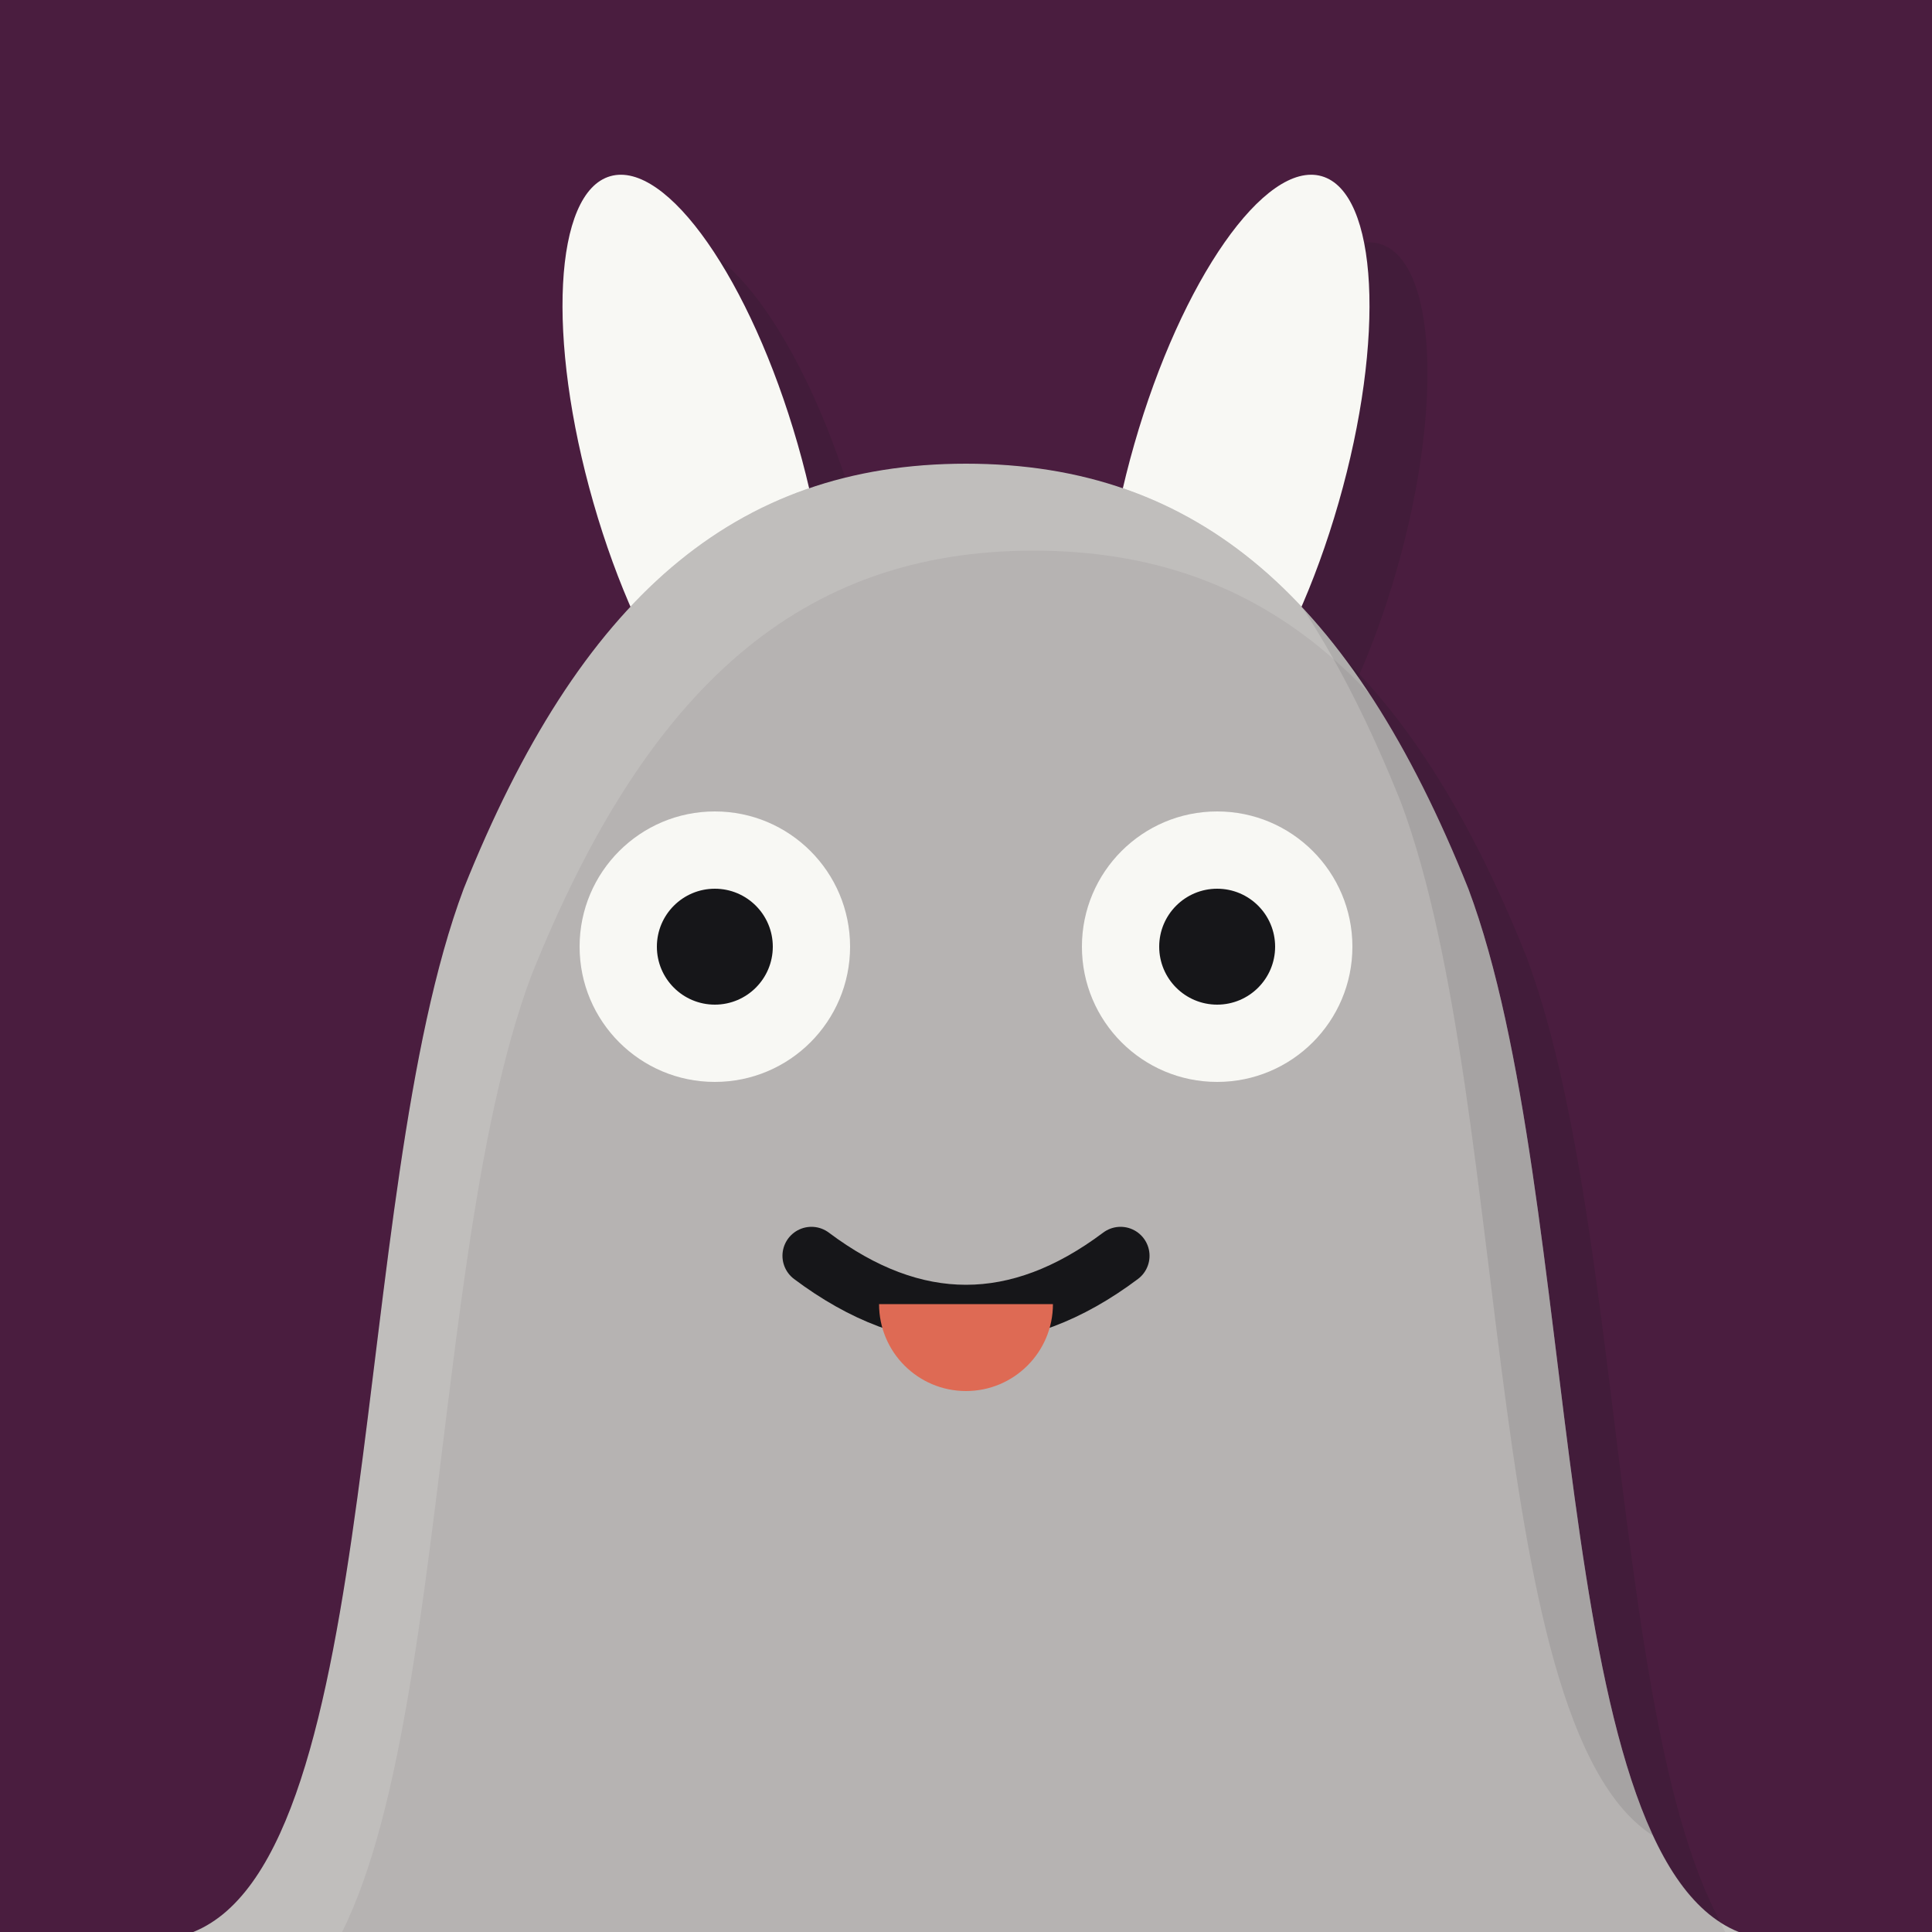
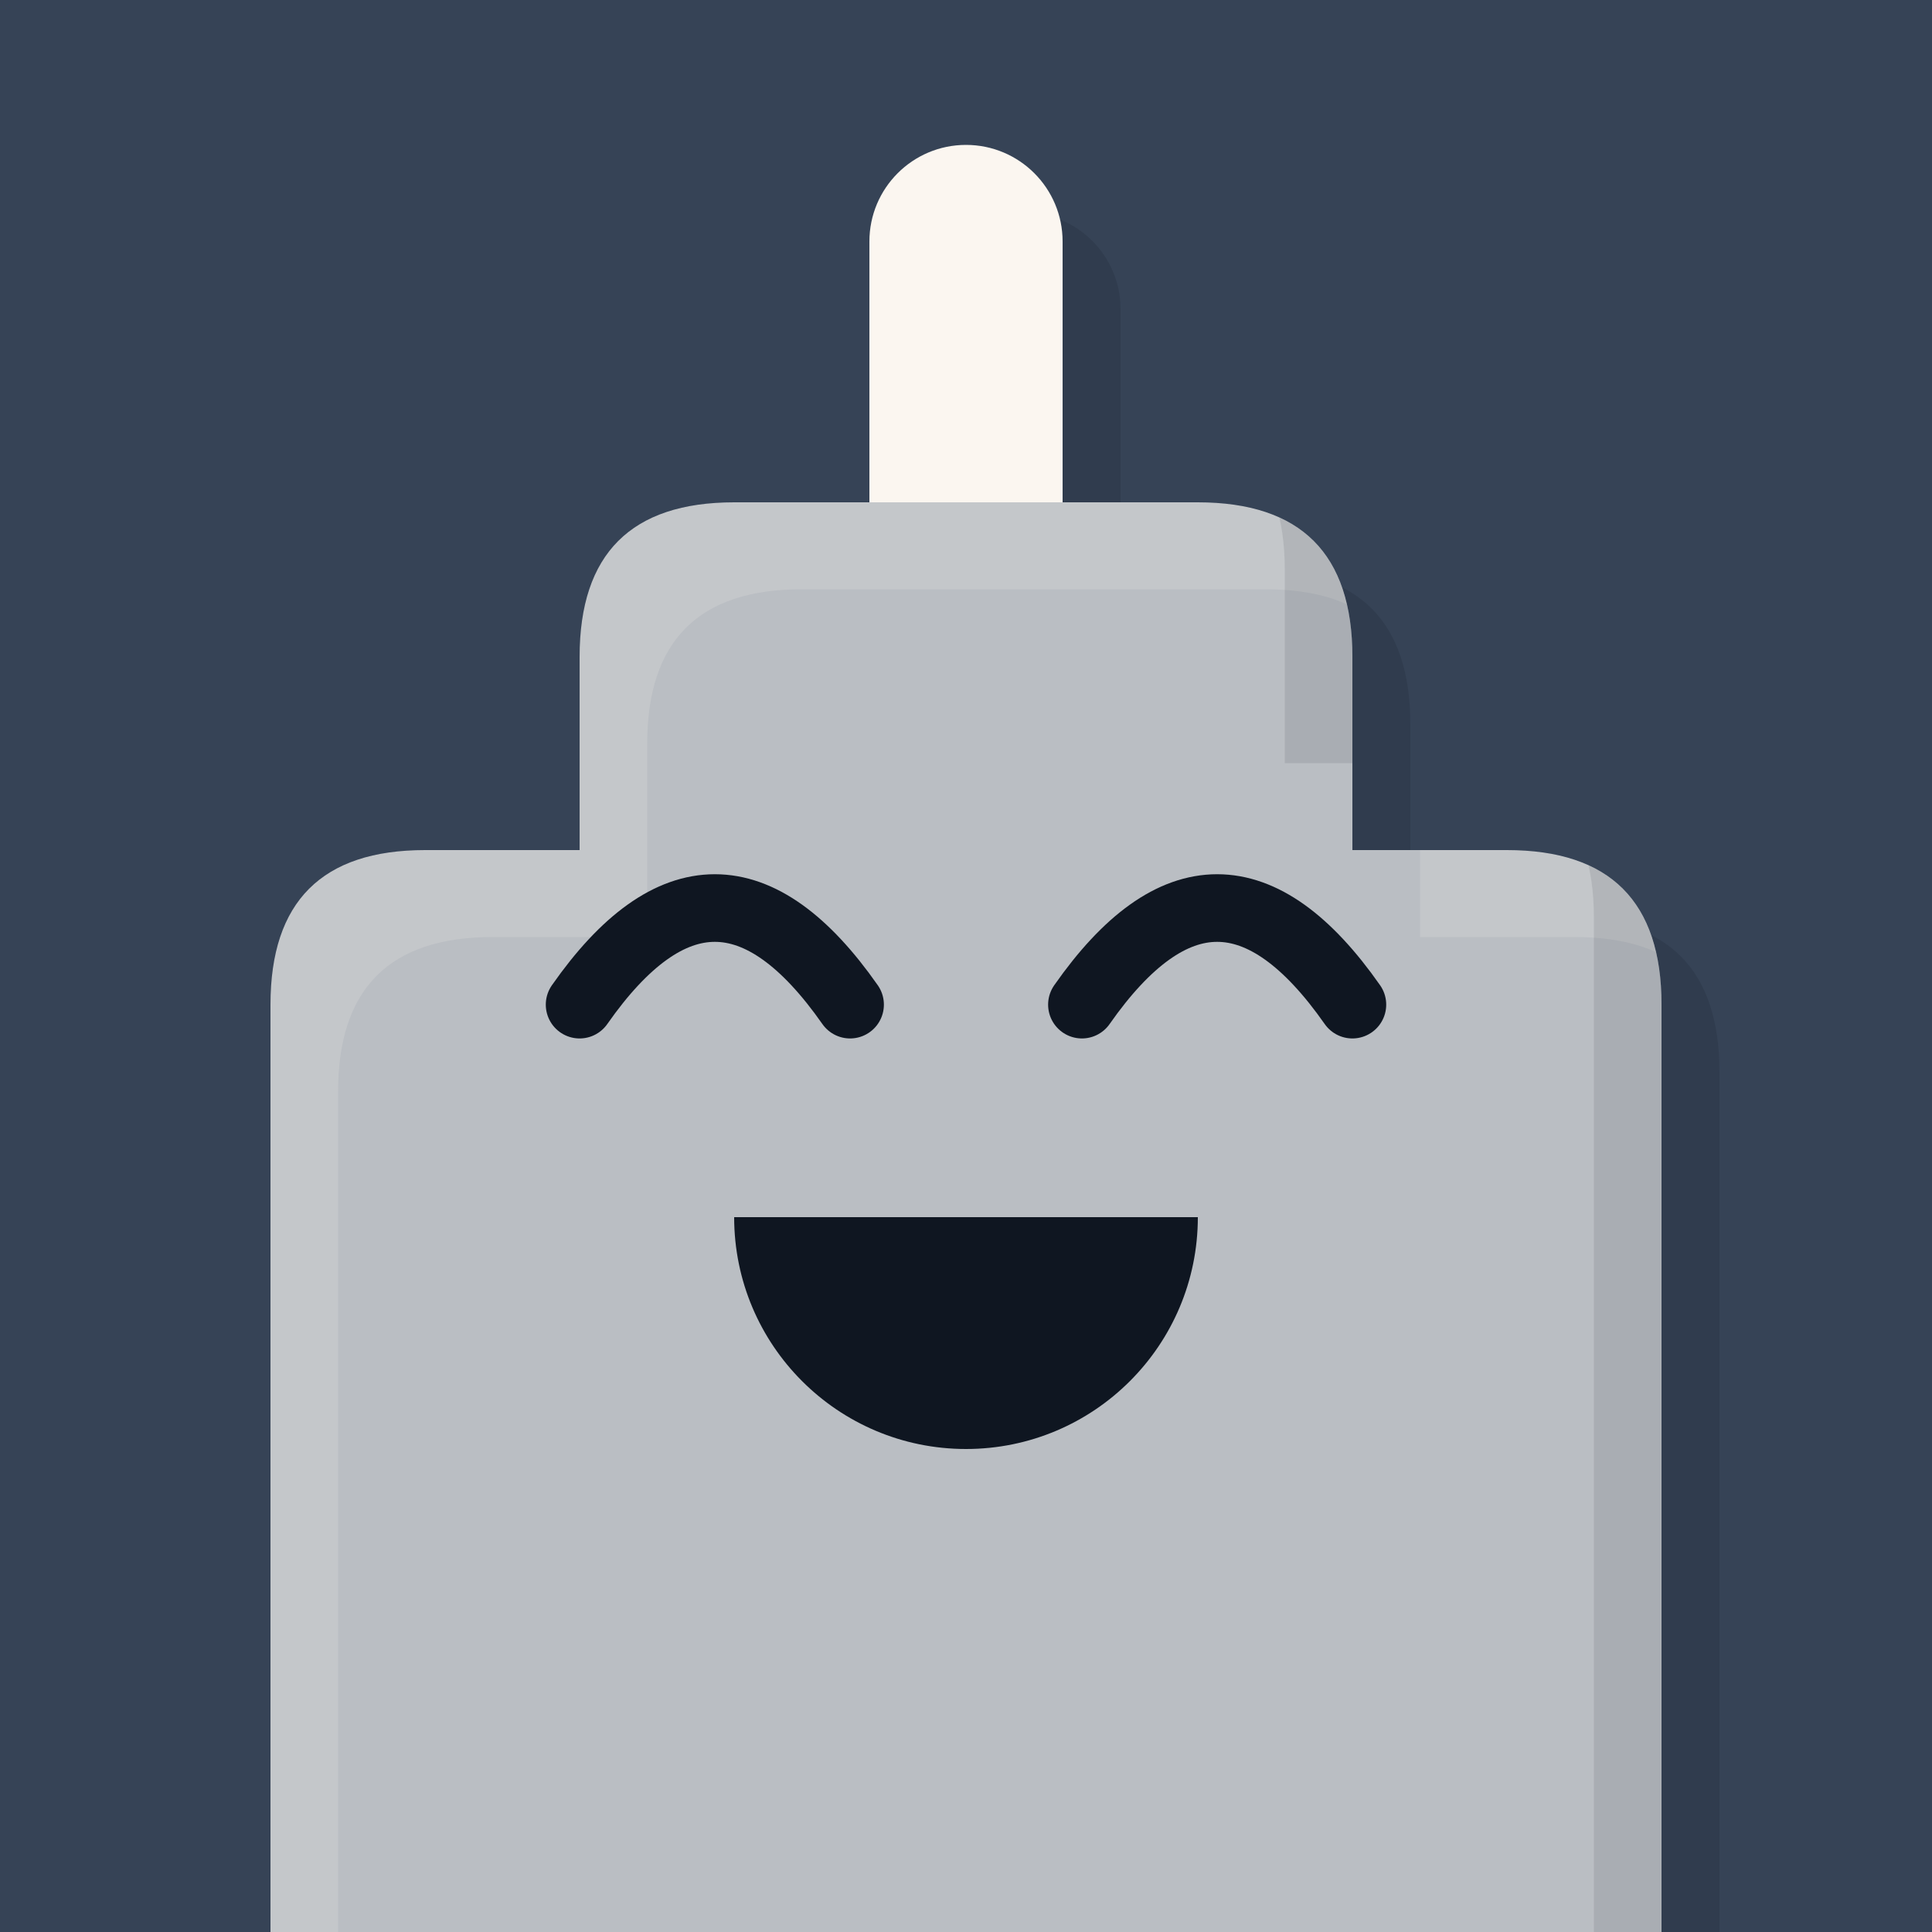
<svg xmlns="http://www.w3.org/2000/svg" viewBox="0 0 100 100" fill="none" shape-rendering="auto" aria-hidden="true">
  <defs>
-     <g id="top-earsDroop-3c1d10d3">
+     <g id="top-nub-b883b64f">
      <g opacity=".15" transform="translate(-23 -6.5)">
-         <ellipse cx="36" cy="32" rx="5.5" ry="16" transform="rotate(-16 36 32)" fill="#161619" />
-         <ellipse cx="64" cy="32" rx="5.5" ry="16" transform="rotate(16 64 32)" fill="#161619" />
+         <rect x="45" y="14" width="10" height="36" rx="5" fill="#0f1621" />
      </g>
-       <ellipse cx="36" cy="32" rx="5.5" ry="16" transform="rotate(-16 -12.577 119.5)" fill="#f8f8f4" />
-       <ellipse cx="64" cy="32" rx="5.5" ry="16" transform="rotate(16 86.577 -65.5)" fill="#f8f8f4" />
+       <rect x="19" y="4" width="10" height="36" rx="5" fill="#fbf6f0" />
    </g>
-     <clipPath id="dbcrb-bell">
-       <path d="M6 106c0-2.5-1-4 4-6 10-4 8-38 14-54 6-15 14-22 26-22s20 7 26 22c6 16 4 50 14 54 2.5 1 4 3.5 4 6Z" />
+     <clipPath id="dbcrb-steps">
+       <path d="M14 106V52q0-8 8-8h8V34q0-8 8-8h24q8 0 8 8v10h8q8 0 8 8v54Z" />
    </clipPath>
-     <g id="body-bell-3c1d10d3">
+     <g id="body-steps-b883b64f">
      <g class="dbcr-t">
-         <use transform="translate(26 2.5)" href="#top-earsDroop-3c1d10d3" />
+         <use transform="translate(26 3.5)" href="#top-nub-b883b64f" />
      </g>
-       <path d="M9 109.5c0-2.5-1-4 4-6 10-4 8-38 14-54 6-15 14-22 26-22s20 7 26 22c6 16 4 50 14 54 2.5 1 4 3.5 4 6Z" fill="#161619" opacity=".15" />
-       <path d="M6 106c0-2.5-1-4 4-6 10-4 8-38 14-54 6-15 14-22 26-22s20 7 26 22c6 16 4 50 14 54 2.5 1 4 3.5 4 6Z" fill="#b6b3b2" />
-       <g clip-path="url(#dbcrb-bell)">
-         <path d="M6 106c0-2.5-1-4 4-6 10-4 8-38 14-54 6-15 14-22 26-22s20 7 26 22c6 16 4 50 14 54 2.5 1 4 3.5 4 6Zm3.5 4.5c0-2.5-1-4 4-6 10-4 8-38 14-54 6-15 14-22 26-22s20 7 26 22c6 16 4 50 14 54 2.5 1 4 3.5 4 6Z" fill="#f8f8f4" opacity=".16" fill-rule="evenodd" />
-         <path d="M6 106c0-2.5-1-4 4-6 10-4 8-38 14-54 6-15 14-22 26-22s20 7 26 22c6 16 4 50 14 54 2.5 1 4 3.5 4 6Zm-3.5-4.5c0-2.5-1-4 4-6 10-4 8-38 14-54 6-15 14-22 26-22s20 7 26 22c6 16 4 50 14 54 2.5 1 4 3.5 4 6Z" fill="#161619" opacity=".1" fill-rule="evenodd" />
+       <path d="M17 109.5v-54q0-8 8-8h8v-10q0-8 8-8h24q8 0 8 8v10h8q8 0 8 8v54Z" fill="#0f1621" opacity=".15" />
+       <path d="M14 106V52q0-8 8-8h8V34q0-8 8-8h24q8 0 8 8v10h8q8 0 8 8v54Z" fill="#babec3" />
+       <g clip-path="url(#dbcrb-steps)">
+         <path d="M14 106V52q0-8 8-8h8V34q0-8 8-8h24q8 0 8 8v10h8q8 0 8 8v54Zm3.5 4.5v-54q0-8 8-8h8v-10q0-8 8-8h24q8 0 8 8v10h8q8 0 8 8v54Z" fill="#fbf6f0" opacity=".16" fill-rule="evenodd" />
+         <path d="M14 106V52q0-8 8-8h8V34q0-8 8-8h24q8 0 8 8v10h8q8 0 8 8v54Zm-3.5-4.5v-54q0-8 8-8h8v-10q0-8 8-8h24q8 0 8 8v10h8q8 0 8 8v54Z" fill="#0f1621" opacity=".1" fill-rule="evenodd" />
      </g>
    </g>
-     <g id="eyes-round-3c1d10d3">
+     <g id="eyes-happy-b883b64f">
      <g class="dbcr-eb">
-         <circle cx="10" cy="13" r="7" fill="#f8f8f4" />
-         <circle cx="10" cy="13" r="3" fill="#161619" />
+         <path d="M3 16q7-10 14 0" stroke="#0f1621" stroke-width="3.5" stroke-linecap="round" stroke-linejoin="round" />
      </g>
      <g class="dbcr-eb">
-         <circle cx="36" cy="13" r="7" fill="#f8f8f4" />
-         <circle cx="36" cy="13" r="3" fill="#161619" />
+         <path d="M29 16q7-10 14 0" stroke="#0f1621" stroke-width="3.5" stroke-linecap="round" stroke-linejoin="round" />
      </g>
    </g>
-     <g id="mouth-tongue-3c1d10d3">
-       <path d="M6 5q8 6 16 0" stroke="#161619" stroke-width="3" stroke-linecap="round" stroke-linejoin="round" />
-       <path d="M9.5 7.5a4.5 4.5 0 0 0 9 0Z" fill="#de6a54" />
+     <g id="mouth-grin-b883b64f">
+       <path d="M2 3a12 12 0 0 0 24 0Z" fill="#0f1621" />
+       <path d="M8.5 9a5.5 5.5 0 0 0 11 0Z" fill="undefined" />
    </g>
-     <g id="animation-none-3c1d10d3" />
-     <clipPath id="clip-3c1d10d3">
+     <g id="animation-none-b883b64f" />
+     <clipPath id="clip-b883b64f">
      <rect width="100" height="100" rx="0" ry="0" />
    </clipPath>
  </defs>
-   <g clip-path="url(#clip-3c1d10d3)">
-     <rect width="100" height="100" fill="#4a1d3f" />
+   <g clip-path="url(#clip-b883b64f)">
+     <rect width="100" height="100" fill="#364356" />
    <g class="dbcr-c">
-       <use href="#body-bell-3c1d10d3" />
-       <use transform="translate(27 36)" href="#eyes-round-3c1d10d3" />
-       <use transform="translate(36 60)" href="#mouth-tongue-3c1d10d3" />
+       <use href="#body-steps-b883b64f" />
+       <use transform="translate(27 36)" href="#eyes-happy-b883b64f" />
+       <use transform="translate(36 60)" href="#mouth-grin-b883b64f" />
    </g>
-     <use href="#animation-none-3c1d10d3" />
+     <use href="#animation-none-b883b64f" />
  </g>
</svg>
